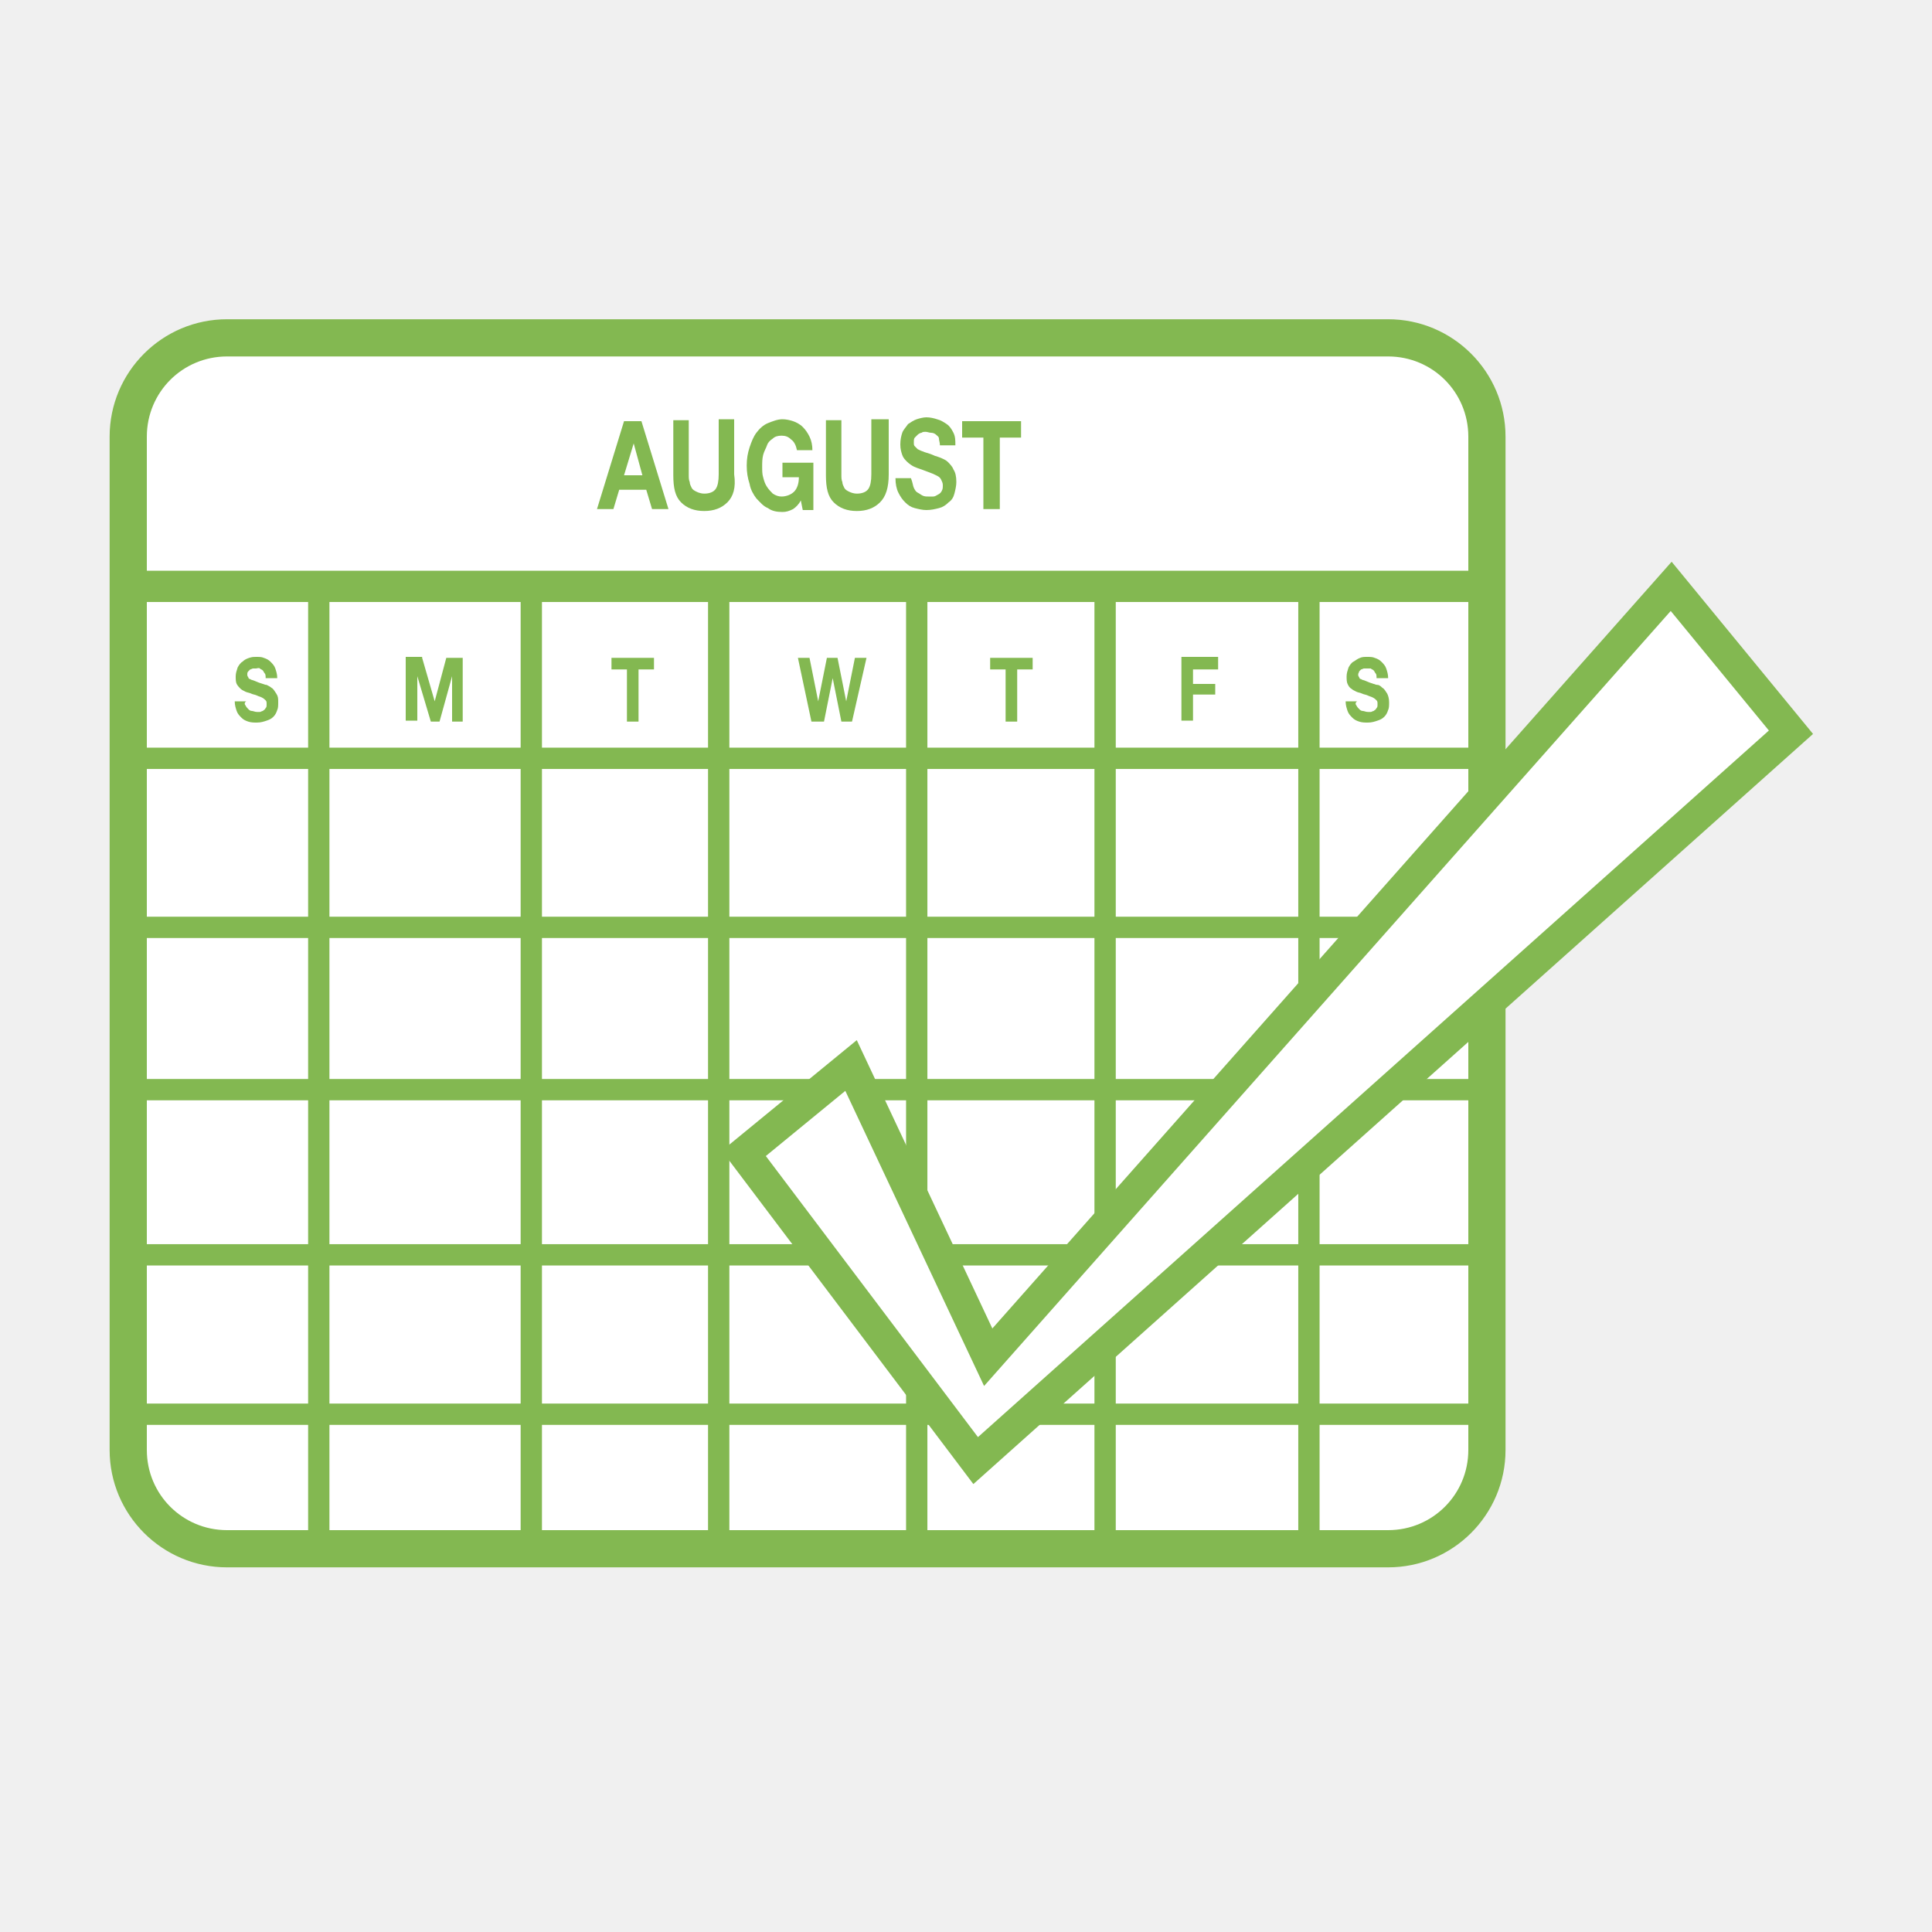
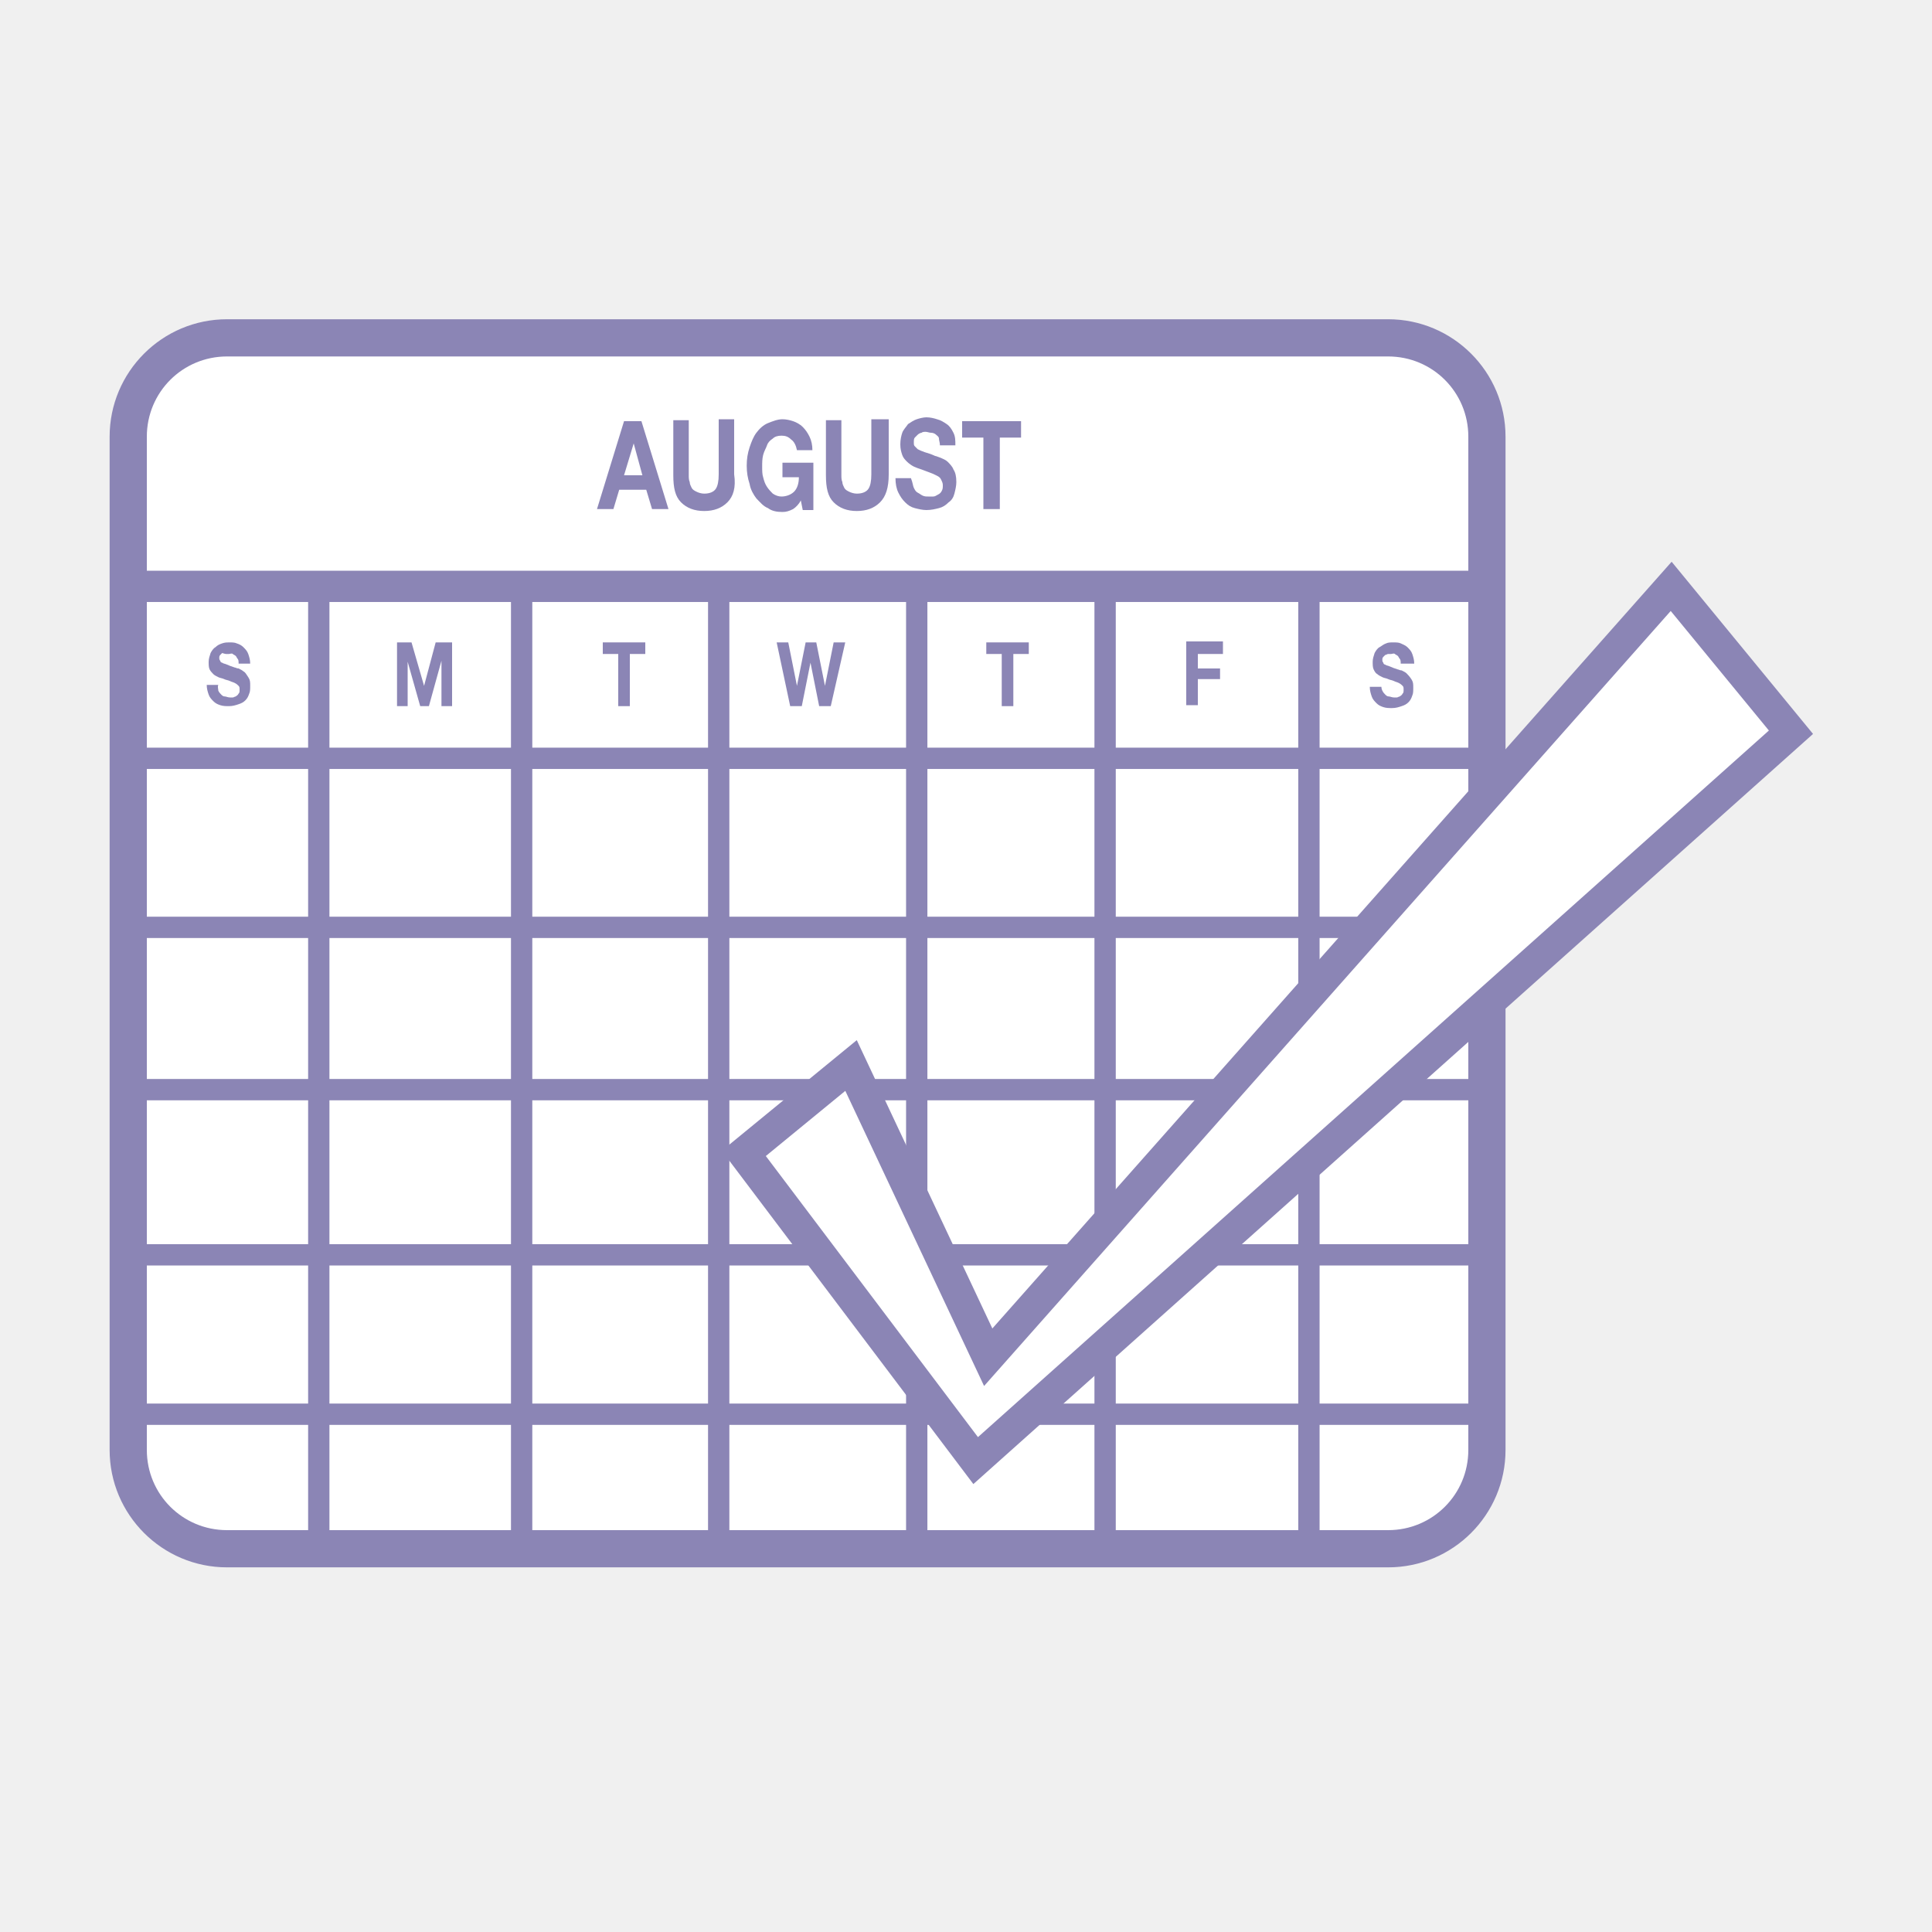
<svg xmlns="http://www.w3.org/2000/svg" version="1.1" id="Layer_1" x="0px" y="0px" width="200px" height="200px" viewBox="0 0 200 200" style="enable-background:new 0 0 200 200;" xml:space="preserve">
  <style type="text/css">
- 	.st0{fill:none;stroke:#83B851;stroke-width:1.103;stroke-miterlimit:10;}
+ 	.st0{fill:none;stroke:#8B85B5;stroke-width:1.103;stroke-miterlimit:10;}
	.st1{fill:#FFFFFF;}
- 	.st2{fill:#83B851;}
- 	.st3{fill:#FFFFFF;stroke:#83B851;stroke-width:3.237;stroke-miterlimit:10;}
- 	.st4{fill:none;stroke:#83B851;stroke-width:2.206;stroke-miterlimit:10;}
- 	.st5{fill:#FFFFFF;stroke:#83B851;stroke-width:3.308;stroke-miterlimit:10;}
+ 	.st2{fill:#8B85B5;}
+ 	.st3{fill:#FFFFFF;stroke:#8B85B5;stroke-width:3.237;stroke-miterlimit:10;}
+ 	.st4{fill:none;stroke:#8B85B5;stroke-width:2.206;stroke-miterlimit:10;}
+ 	.st5{fill:#FFFFFF;stroke:#8B85B5;stroke-width:3.308;stroke-miterlimit:10;}
</style>
  <g>
    <path class="st0" d="M143.7,161.7H23.5c-6.4,0-11.6-5.2-11.6-11.6V45.2c0-6.4,5.2-11.6,11.6-11.6h120.2c6.4,0,11.6,5.2,11.6,11.6   v104.9C155.3,156.5,150.1,161.7,143.7,161.7z" />
    <g>
      <path class="st1" d="M23.5,160c-5.5,0-9.9-4.4-9.9-9.9V45.2c0-5.5,4.4-9.9,9.9-9.9h120.2c5.5,0,9.9,4.4,9.9,9.9v104.9    c0,5.5-4.4,9.9-9.9,9.9H23.5z" />
      <path class="st2" d="M143.7,36.9c4.6,0,8.3,3.7,8.3,8.3v104.9c0,4.6-3.7,8.3-8.3,8.3H23.5c-4.6,0-8.3-3.7-8.3-8.3V45.2    c0-4.6,3.7-8.3,8.3-8.3H143.7 M143.7,33.6H23.5c-6.4,0-11.6,5.2-11.6,11.6v104.9c0,6.4,5.2,11.6,11.6,11.6h120.2    c6.4,0,11.6-5.2,11.6-11.6V45.2C155.3,38.8,150.1,33.6,143.7,33.6L143.7,33.6z" />
    </g>
    <line class="st3" x1="14.5" y1="60.7" x2="153.3" y2="60.7" />
    <line class="st4" x1="14.5" y1="78.5" x2="153.3" y2="78.5" />
    <line class="st4" x1="14.5" y1="96" x2="153.3" y2="96" />
    <line class="st4" x1="14.5" y1="112.8" x2="153.3" y2="112.8" />
    <line class="st4" x1="14.3" y1="129.9" x2="153" y2="129.9" />
    <line class="st4" x1="14.3" y1="146.4" x2="153" y2="146.4" />
    <line class="st4" x1="33" y1="158.8" x2="33" y2="60.7" />
-     <line class="st4" x1="55" y1="158.8" x2="55" y2="60.7" />
+     <line class="st4" x1="54" y1="158.8" x2="54" y2="60.7" />
    <line class="st4" x1="74.4" y1="158.8" x2="74.4" y2="60.7" />
    <line class="st4" x1="94.9" y1="159.2" x2="94.9" y2="61.1" />
    <line class="st4" x1="114.4" y1="158.8" x2="114.4" y2="60.7" />
    <line class="st4" x1="135.5" y1="158.8" x2="135.5" y2="60.7" />
    <g>
-       <path class="st2" d="M25.4,73c0.1,0.2,0.2,0.3,0.3,0.4c0.1,0.1,0.2,0.2,0.4,0.2c0.1,0,0.3,0.1,0.5,0.1c0.1,0,0.2,0,0.3,0    c0.1,0,0.2-0.1,0.3-0.1c0.1-0.1,0.2-0.1,0.3-0.3c0.1-0.1,0.1-0.2,0.1-0.4c0-0.2,0-0.3-0.1-0.4s-0.2-0.2-0.4-0.3    c-0.2-0.1-0.3-0.1-0.5-0.2c-0.2-0.1-0.4-0.1-0.6-0.2c-0.2-0.1-0.4-0.1-0.6-0.2c-0.2-0.1-0.4-0.2-0.5-0.3s-0.3-0.3-0.4-0.5    s-0.1-0.5-0.1-0.8c0-0.3,0.1-0.6,0.2-0.9c0.1-0.2,0.3-0.5,0.5-0.6c0.2-0.2,0.4-0.3,0.7-0.4s0.5-0.1,0.7-0.1c0.3,0,0.6,0,0.8,0.1    c0.3,0.1,0.5,0.2,0.7,0.4c0.2,0.2,0.4,0.4,0.5,0.7s0.2,0.6,0.2,1h-1.2c0-0.2,0-0.4-0.1-0.5c-0.1-0.1-0.1-0.2-0.2-0.3    s-0.2-0.1-0.3-0.2s-0.3,0-0.4,0c-0.1,0-0.2,0-0.3,0s-0.2,0.1-0.3,0.1c-0.1,0.1-0.1,0.1-0.2,0.2c-0.1,0.1-0.1,0.2-0.1,0.3    c0,0.1,0,0.2,0.1,0.3c0,0.1,0.1,0.2,0.2,0.2c0.1,0.1,0.3,0.1,0.5,0.2s0.5,0.2,0.8,0.3c0.1,0,0.2,0.1,0.4,0.1    c0.2,0.1,0.4,0.2,0.5,0.3c0.2,0.1,0.3,0.3,0.5,0.6s0.2,0.5,0.2,0.9c0,0.3,0,0.6-0.1,0.8c-0.1,0.3-0.2,0.5-0.4,0.7    c-0.2,0.2-0.4,0.3-0.7,0.4s-0.6,0.2-1,0.2c-0.3,0-0.6,0-0.9-0.1s-0.5-0.2-0.7-0.4c-0.2-0.2-0.4-0.4-0.5-0.7    c-0.1-0.3-0.2-0.6-0.2-1h1.2C25.3,72.7,25.3,72.9,25.4,73z" />
-       <path class="st2" d="M43.7,68.1l1.3,4.5h0l1.2-4.5h1.7v6.6h-1.1V70h0l-1.3,4.7h-0.9L43.2,70h0v4.6H42v-6.6H43.7z" />
-       <path class="st2" d="M63.3,69.3v-1.2h4.4v1.2h-1.6v5.4h-1.2v-5.4H63.3z" />
-       <path class="st2" d="M87.1,74.7l-0.9-4.5h0l-0.9,4.5H84l-1.4-6.6h1.2l0.9,4.5h0l0.9-4.5h1.1l0.9,4.5h0l0.9-4.5h1.2l-1.5,6.6H87.1z    " />
-       <path class="st2" d="M102.5,69.3v-1.2h4.4v1.2h-1.6v5.4h-1.2v-5.4H102.5z" />
-       <path class="st2" d="M126.1,68.1v1.2h-2.6v1.5h2.3v1.1h-2.3v2.7h-1.2v-6.6H126.1z" />
-       <path class="st2" d="M140.4,73c0.1,0.2,0.2,0.3,0.3,0.4c0.1,0.1,0.2,0.2,0.4,0.2c0.1,0,0.3,0.1,0.5,0.1c0.1,0,0.2,0,0.3,0    c0.1,0,0.2-0.1,0.3-0.1c0.1-0.1,0.2-0.1,0.3-0.3c0.1-0.1,0.1-0.2,0.1-0.4c0-0.2,0-0.3-0.1-0.4s-0.2-0.2-0.4-0.3    c-0.2-0.1-0.3-0.1-0.5-0.2s-0.4-0.1-0.6-0.2c-0.2-0.1-0.4-0.1-0.6-0.2c-0.2-0.1-0.4-0.2-0.5-0.3c-0.2-0.1-0.3-0.3-0.4-0.5    c-0.1-0.2-0.1-0.5-0.1-0.8c0-0.3,0.1-0.6,0.2-0.9c0.1-0.2,0.3-0.5,0.5-0.6s0.4-0.3,0.7-0.4c0.2-0.1,0.5-0.1,0.7-0.1    c0.3,0,0.6,0,0.8,0.1c0.3,0.1,0.5,0.2,0.7,0.4c0.2,0.2,0.4,0.4,0.5,0.7c0.1,0.3,0.2,0.6,0.2,1h-1.2c0-0.2,0-0.4-0.1-0.5    c-0.1-0.1-0.1-0.2-0.2-0.3c-0.1-0.1-0.2-0.1-0.3-0.2c-0.1,0-0.3,0-0.4,0c-0.1,0-0.2,0-0.3,0c-0.1,0-0.2,0.1-0.3,0.1    c-0.1,0.1-0.1,0.1-0.2,0.2c0,0.1-0.1,0.2-0.1,0.3c0,0.1,0,0.2,0.1,0.3c0,0.1,0.1,0.2,0.2,0.2c0.1,0.1,0.3,0.1,0.5,0.2    s0.5,0.2,0.8,0.3c0.1,0,0.2,0.1,0.4,0.1s0.4,0.2,0.5,0.3c0.2,0.1,0.3,0.3,0.5,0.6c0.1,0.2,0.2,0.5,0.2,0.9c0,0.3,0,0.6-0.1,0.8    c-0.1,0.3-0.2,0.5-0.4,0.7s-0.4,0.3-0.7,0.4c-0.3,0.1-0.6,0.2-1,0.2c-0.3,0-0.6,0-0.9-0.1c-0.3-0.1-0.5-0.2-0.7-0.4    c-0.2-0.2-0.4-0.4-0.5-0.7c-0.1-0.3-0.2-0.6-0.2-1h1.2C140.3,72.7,140.3,72.9,140.4,73z" />
+       <path class="st2" d="M22.6,71.5c0.1,0.2,0.2,0.3,0.3,0.4c0.1,0.1,0.2,0.2,0.4,0.2c0.1,0,0.3,0.1,0.5,0.1c0.1,0,0.2,0,0.3,0    s0.2-0.1,0.3-0.1c0.1-0.1,0.2-0.1,0.3-0.3c0.1-0.1,0.1-0.2,0.1-0.4c0-0.2,0-0.3-0.1-0.4s-0.2-0.2-0.4-0.3    c-0.2-0.1-0.3-0.1-0.5-0.2c-0.2-0.1-0.4-0.1-0.6-0.2c-0.2-0.1-0.4-0.1-0.6-0.2c-0.2-0.1-0.4-0.2-0.5-0.3s-0.3-0.3-0.4-0.5    s-0.1-0.5-0.1-0.8c0-0.3,0.1-0.6,0.2-0.9c0.1-0.2,0.3-0.5,0.5-0.6c0.2-0.2,0.4-0.3,0.7-0.4s0.5-0.1,0.7-0.1c0.3,0,0.6,0,0.8,0.1    c0.3,0.1,0.5,0.2,0.7,0.4c0.2,0.2,0.4,0.4,0.5,0.7s0.2,0.6,0.2,1h-1.2c0-0.2,0-0.4-0.1-0.5c-0.1-0.1-0.1-0.2-0.2-0.3    s-0.2-0.1-0.3-0.2s-0.3,0-0.4,0c-0.1,0-0.2,0-0.3,0S23,67.6,23,67.6c-0.1,0.1-0.1,0.1-0.2,0.2c-0.1,0.1-0.1,0.2-0.1,0.3    c0,0.1,0,0.2,0.1,0.3c0,0.1,0.1,0.2,0.2,0.2c0.1,0.1,0.3,0.1,0.5,0.2s0.5,0.2,0.8,0.3c0.1,0,0.2,0.1,0.4,0.1    c0.2,0.1,0.4,0.2,0.5,0.3c0.2,0.1,0.3,0.3,0.5,0.6s0.2,0.5,0.2,0.9c0,0.3,0,0.6-0.1,0.8c-0.1,0.3-0.2,0.5-0.4,0.7    c-0.2,0.2-0.4,0.3-0.7,0.4s-0.6,0.2-1,0.2c-0.3,0-0.6,0-0.9-0.1s-0.5-0.2-0.7-0.4c-0.2-0.2-0.4-0.4-0.5-0.7    c-0.1-0.3-0.2-0.6-0.2-1h1.2C22.5,71.1,22.6,71.3,22.6,71.5z" />
    </g>
    <g>
      <path class="st2" d="M66.4,43.6l2.8,9.1h-1.7l-0.6-2h-2.8l-0.6,2h-1.7l2.8-9.1H66.4z M66.5,49.2l-0.9-3.3h0l-1,3.3H66.5z" />
      <path class="st2" d="M75.3,52c-0.6,0.6-1.4,0.9-2.4,0.9c-1,0-1.8-0.3-2.4-0.9c-0.6-0.6-0.8-1.5-0.8-2.8v-5.7h1.6v5.7    c0,0.2,0,0.5,0.1,0.7c0,0.2,0.1,0.4,0.2,0.6c0.1,0.2,0.3,0.3,0.5,0.4c0.2,0.1,0.5,0.2,0.8,0.2c0.6,0,1-0.2,1.2-0.5    s0.3-0.8,0.3-1.5v-5.7h1.6v5.7C76.2,50.5,75.9,51.4,75.3,52z" />
      <path class="st2" d="M82.1,52.7c-0.4,0.2-0.7,0.3-1.1,0.3c-0.6,0-1.1-0.1-1.5-0.4c-0.5-0.2-0.8-0.6-1.2-1    c-0.3-0.4-0.6-0.9-0.7-1.5c-0.2-0.6-0.3-1.2-0.3-1.9c0-0.7,0.1-1.3,0.3-1.9s0.4-1.1,0.7-1.5c0.3-0.4,0.7-0.8,1.2-1    c0.5-0.2,1-0.4,1.5-0.4c0.4,0,0.8,0.1,1.1,0.2s0.7,0.3,1,0.6c0.3,0.3,0.5,0.6,0.7,1c0.2,0.4,0.3,0.9,0.3,1.4h-1.6    c-0.1-0.5-0.3-0.9-0.6-1.1c-0.3-0.3-0.6-0.4-1-0.4c-0.4,0-0.7,0.1-0.9,0.3c-0.3,0.2-0.5,0.4-0.6,0.7s-0.3,0.6-0.4,1    c-0.1,0.4-0.1,0.8-0.1,1.2c0,0.4,0,0.8,0.1,1.1c0.1,0.4,0.2,0.7,0.4,1s0.4,0.5,0.6,0.7c0.3,0.2,0.6,0.3,0.9,0.3    c0.5,0,1-0.2,1.3-0.5c0.3-0.3,0.5-0.8,0.5-1.5h-1.7v-1.5h3.2v4.9h-1.1l-0.2-1C82.7,52.2,82.4,52.5,82.1,52.7z" />
      <path class="st2" d="M91.1,52c-0.6,0.6-1.4,0.9-2.4,0.9c-1,0-1.8-0.3-2.4-0.9c-0.6-0.6-0.8-1.5-0.8-2.8v-5.7h1.6v5.7    c0,0.2,0,0.5,0.1,0.7c0,0.2,0.1,0.4,0.2,0.6c0.1,0.2,0.3,0.3,0.5,0.4c0.2,0.1,0.5,0.2,0.8,0.2c0.6,0,1-0.2,1.2-0.5    s0.3-0.8,0.3-1.5v-5.7H92v5.7C92,50.5,91.7,51.4,91.1,52z" />
      <path class="st2" d="M94.6,50.5c0.1,0.2,0.2,0.4,0.4,0.5c0.2,0.1,0.3,0.2,0.5,0.3c0.2,0.1,0.4,0.1,0.6,0.1c0.1,0,0.3,0,0.5,0    s0.3-0.1,0.5-0.2s0.3-0.2,0.4-0.4s0.1-0.3,0.1-0.6c0-0.2-0.1-0.4-0.2-0.6s-0.3-0.3-0.5-0.4c-0.2-0.1-0.4-0.2-0.7-0.3    c-0.3-0.1-0.5-0.2-0.8-0.3c-0.3-0.1-0.6-0.2-0.8-0.3s-0.5-0.3-0.7-0.5c-0.2-0.2-0.4-0.4-0.5-0.7c-0.1-0.3-0.2-0.6-0.2-1.1    c0-0.5,0.1-0.9,0.2-1.2s0.4-0.6,0.6-0.9c0.3-0.2,0.6-0.4,0.9-0.5c0.3-0.1,0.7-0.2,1-0.2c0.4,0,0.8,0.1,1.1,0.2    c0.4,0.1,0.7,0.3,1,0.5c0.3,0.2,0.5,0.5,0.7,0.9s0.2,0.8,0.2,1.3h-1.6c0-0.3-0.1-0.5-0.1-0.7s-0.2-0.3-0.3-0.4    c-0.1-0.1-0.3-0.2-0.5-0.2c-0.2,0-0.4-0.1-0.6-0.1c-0.1,0-0.3,0-0.4,0.1c-0.1,0-0.3,0.1-0.4,0.2c-0.1,0.1-0.2,0.2-0.3,0.3    c-0.1,0.1-0.1,0.3-0.1,0.5c0,0.2,0,0.3,0.1,0.4c0.1,0.1,0.2,0.2,0.3,0.3c0.2,0.1,0.4,0.2,0.7,0.3s0.7,0.2,1.1,0.4    c0.1,0,0.3,0.1,0.6,0.2c0.2,0.1,0.5,0.2,0.7,0.4c0.2,0.2,0.5,0.5,0.6,0.8c0.2,0.3,0.3,0.7,0.3,1.3c0,0.4-0.1,0.8-0.2,1.2    c-0.1,0.4-0.3,0.7-0.6,0.9c-0.3,0.3-0.6,0.5-1,0.6s-0.8,0.2-1.3,0.2c-0.4,0-0.8-0.1-1.2-0.2s-0.7-0.3-1-0.6    c-0.3-0.3-0.5-0.6-0.7-1c-0.2-0.4-0.3-0.9-0.3-1.5h1.6C94.5,50,94.5,50.3,94.6,50.5z" />
      <path class="st2" d="M99.6,45.3v-1.7h6.1v1.7h-2.2v7.4h-1.7v-7.4H99.6z" />
    </g>
    <polygon class="st5" points="77,119.4 88.1,110.3 102.3,140.5 173,60.7 185.4,75.8 101,151.2  " />
+     <g>
+       <path class="st2" d="M42.6,66.5l1.3,4.5h0l1.2-4.5h1.7v6.6h-1.1v-4.7h0l-1.3,4.7h-0.9l-1.3-4.6h0v4.6h-1.1v-6.6H42.6z" />
+     </g>
+     <g>
+       <path class="st2" d="M62.4,67.7v-1.2h4.4v1.2h-1.6v5.4H64v-5.4H62.4z" />
+     </g>
+     <g>
+       <path class="st2" d="M84.8,73.1l-0.9-4.5h0L83,73.1h-1.2l-1.4-6.6h1.2l0.9,4.5h0l0.9-4.5h1.1l0.9,4.5h0l0.9-4.5h1.2L86,73.1H84.8z    " />
+     </g>
+     <g>
+       <path class="st2" d="M102.1,67.7v-1.2h4.4v1.2h-1.6v5.4h-1.2v-5.4H102.1z" />
+     </g>
+     <g>
+       <path class="st2" d="M126.6,66.5v1.2H124v1.5h2.3v1.1H124v2.7h-1.2v-6.6H126.6z" />
+     </g>
+     <g>
+       <path class="st2" d="M143.1,71.5c0.1,0.2,0.2,0.3,0.3,0.4c0.1,0.1,0.2,0.2,0.4,0.2c0.1,0,0.3,0.1,0.5,0.1c0.1,0,0.2,0,0.3,0    c0.1,0,0.2-0.1,0.3-0.1c0.1-0.1,0.2-0.1,0.3-0.3c0.1-0.1,0.1-0.2,0.1-0.4c0-0.2,0-0.3-0.1-0.4s-0.2-0.2-0.4-0.3    c-0.2-0.1-0.3-0.1-0.5-0.2c-0.2-0.1-0.4-0.1-0.6-0.2c-0.2-0.1-0.4-0.1-0.6-0.2c-0.2-0.1-0.4-0.2-0.5-0.3c-0.2-0.1-0.3-0.3-0.4-0.5    s-0.1-0.5-0.1-0.8c0-0.3,0.1-0.6,0.2-0.9c0.1-0.2,0.3-0.5,0.5-0.6s0.4-0.3,0.7-0.4c0.2-0.1,0.5-0.1,0.7-0.1c0.3,0,0.6,0,0.8,0.1    s0.5,0.2,0.7,0.4c0.2,0.2,0.4,0.4,0.5,0.7c0.1,0.3,0.2,0.6,0.2,1H145c0-0.2,0-0.4-0.1-0.5c-0.1-0.1-0.1-0.2-0.2-0.3    c-0.1-0.1-0.2-0.1-0.3-0.2s-0.3,0-0.4,0c-0.1,0-0.2,0-0.3,0c-0.1,0-0.2,0.1-0.3,0.1c-0.1,0.1-0.1,0.1-0.2,0.2    c-0.1,0.1-0.1,0.2-0.1,0.3c0,0.1,0,0.2,0.1,0.3c0,0.1,0.1,0.2,0.2,0.2c0.1,0.1,0.3,0.1,0.5,0.2s0.5,0.2,0.8,0.3    c0.1,0,0.2,0.1,0.4,0.1c0.2,0.1,0.4,0.2,0.5,0.3s0.3,0.3,0.5,0.6s0.2,0.5,0.2,0.9c0,0.3,0,0.6-0.1,0.8c-0.1,0.3-0.2,0.5-0.4,0.7    s-0.4,0.3-0.7,0.4c-0.3,0.1-0.6,0.2-1,0.2c-0.3,0-0.6,0-0.9-0.1c-0.3-0.1-0.5-0.2-0.7-0.4c-0.2-0.2-0.4-0.4-0.5-0.7    c-0.1-0.3-0.2-0.6-0.2-1h1.2C143,71.1,143,71.3,143.1,71.5z" />
+     </g>
  </g>
  <g>
</g>
  <g>
</g>
  <g>
</g>
  <g>
</g>
  <g>
</g>
  <g>
</g>
  <g>
</g>
  <g>
</g>
  <g>
</g>
  <g>
</g>
  <g>
</g>
  <g>
</g>
  <g>
</g>
  <g>
</g>
  <g>
</g>
</svg>
